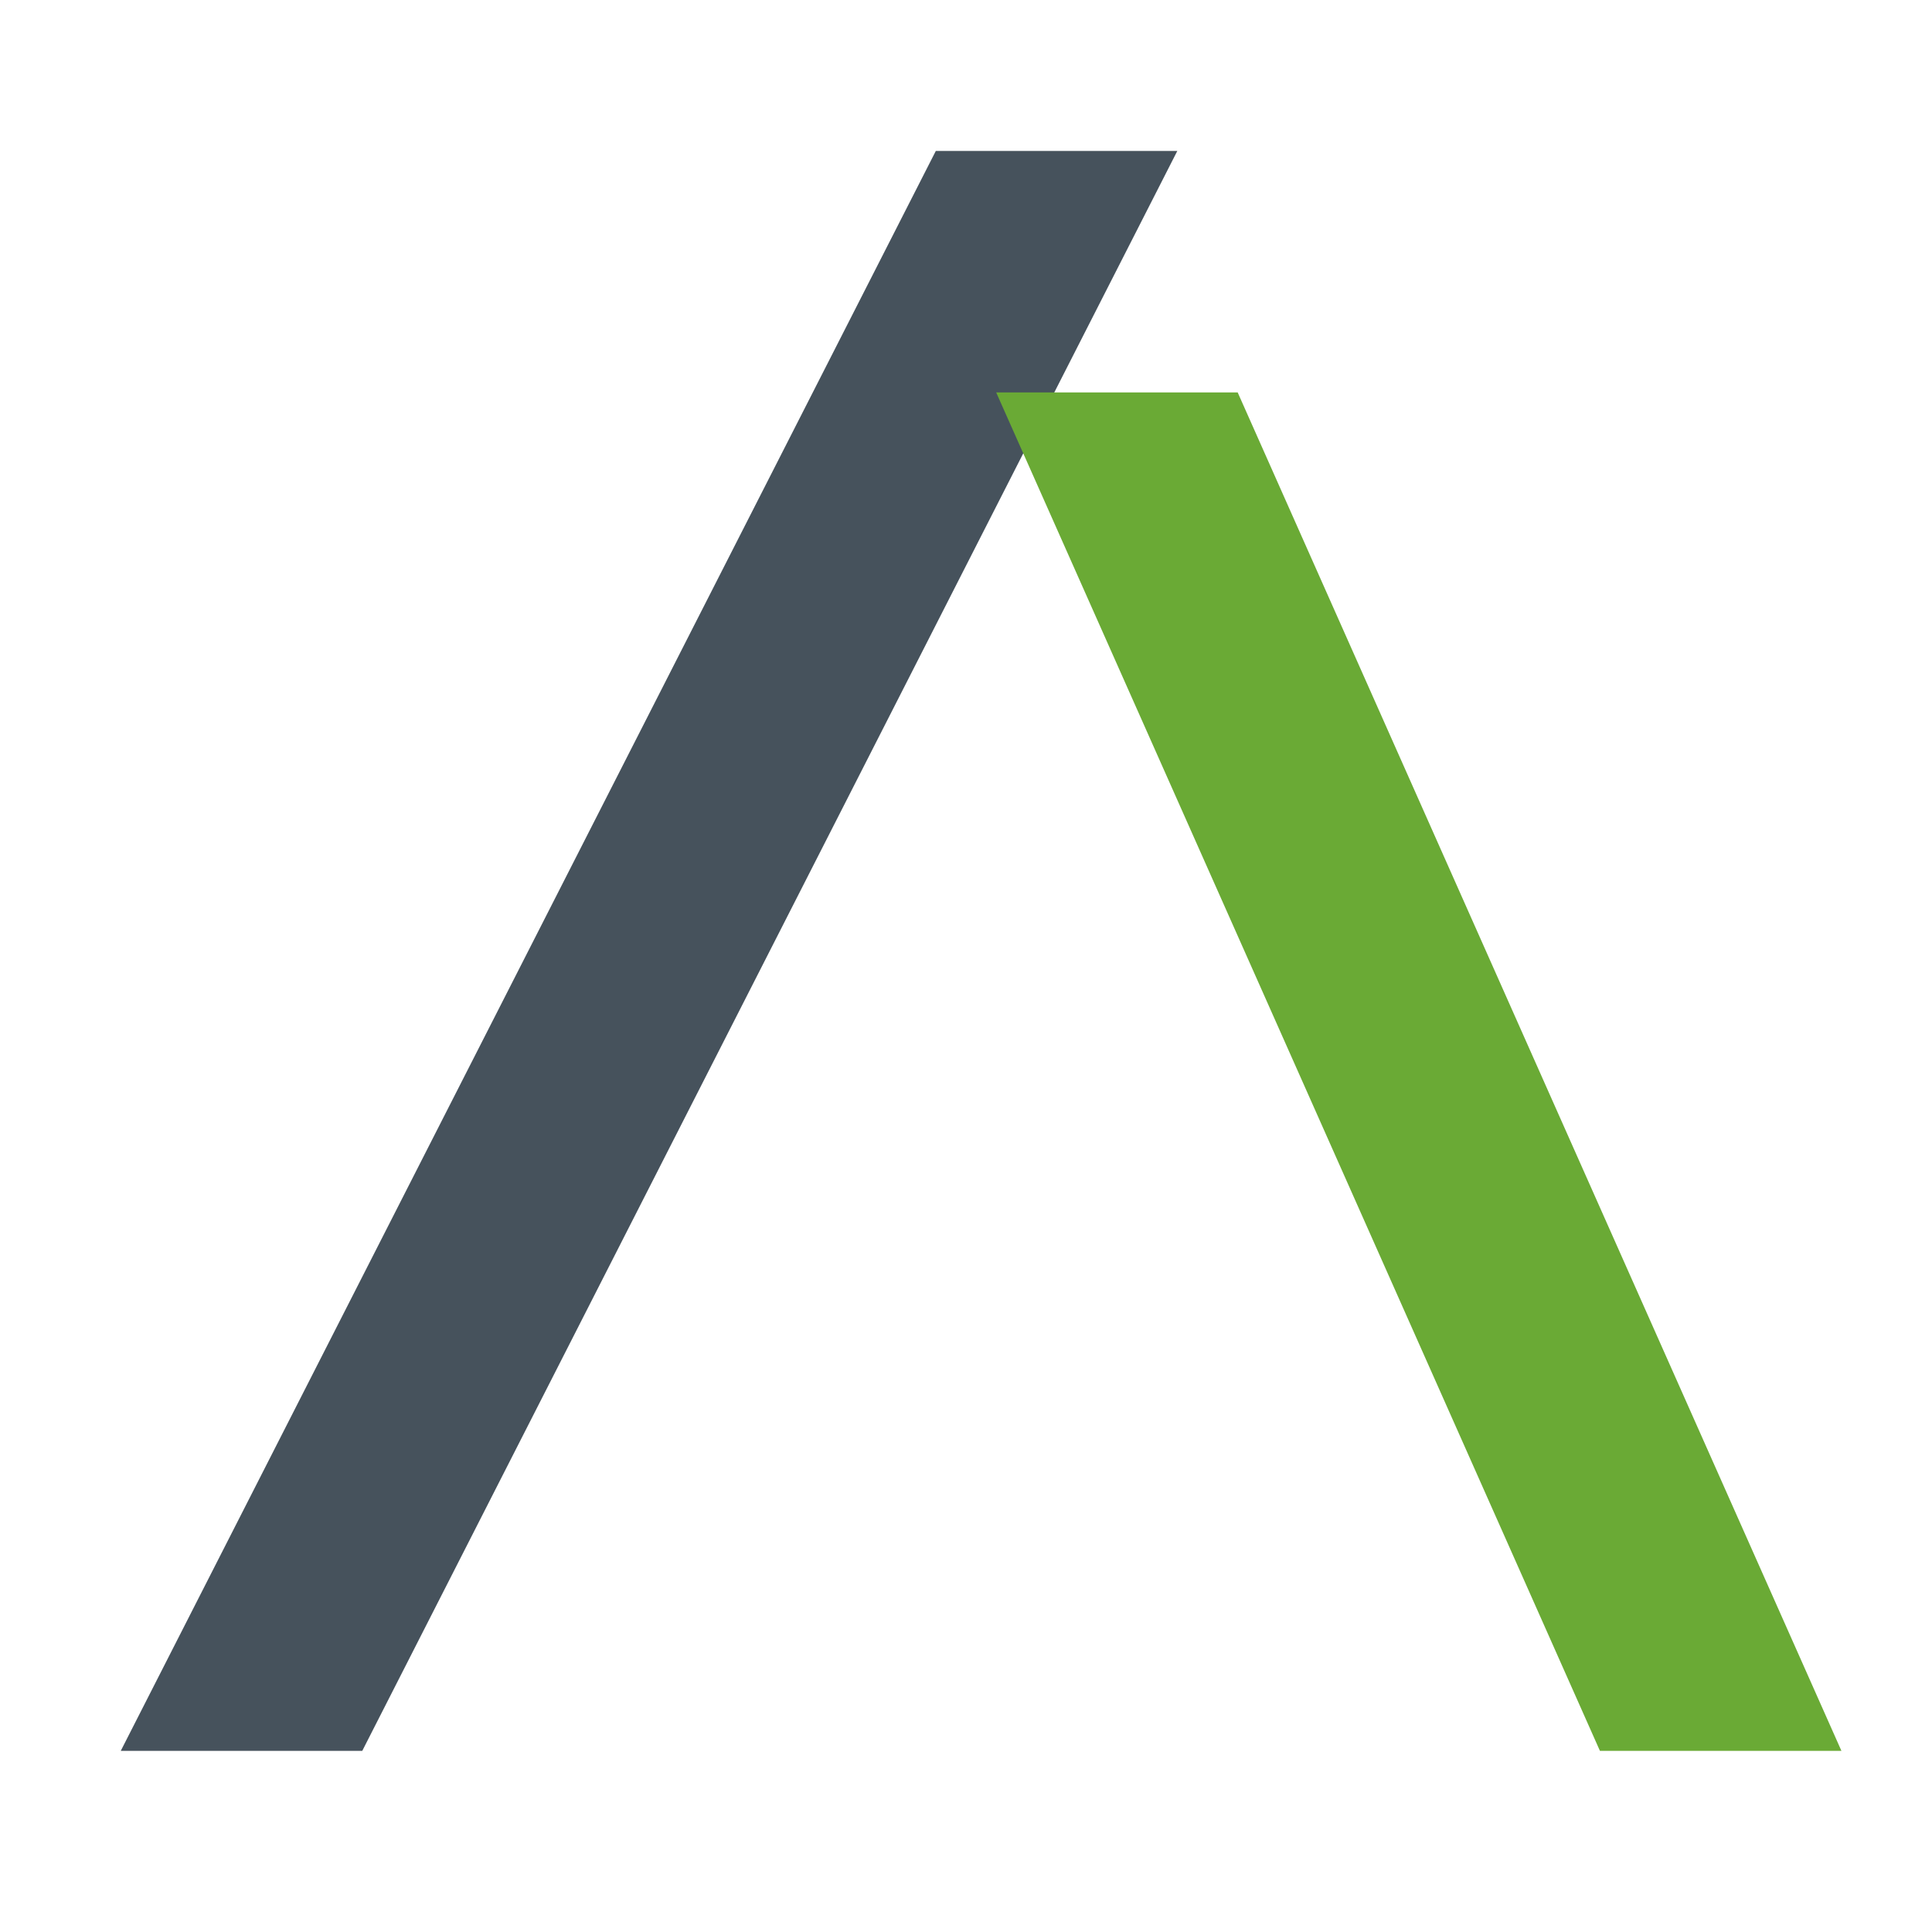
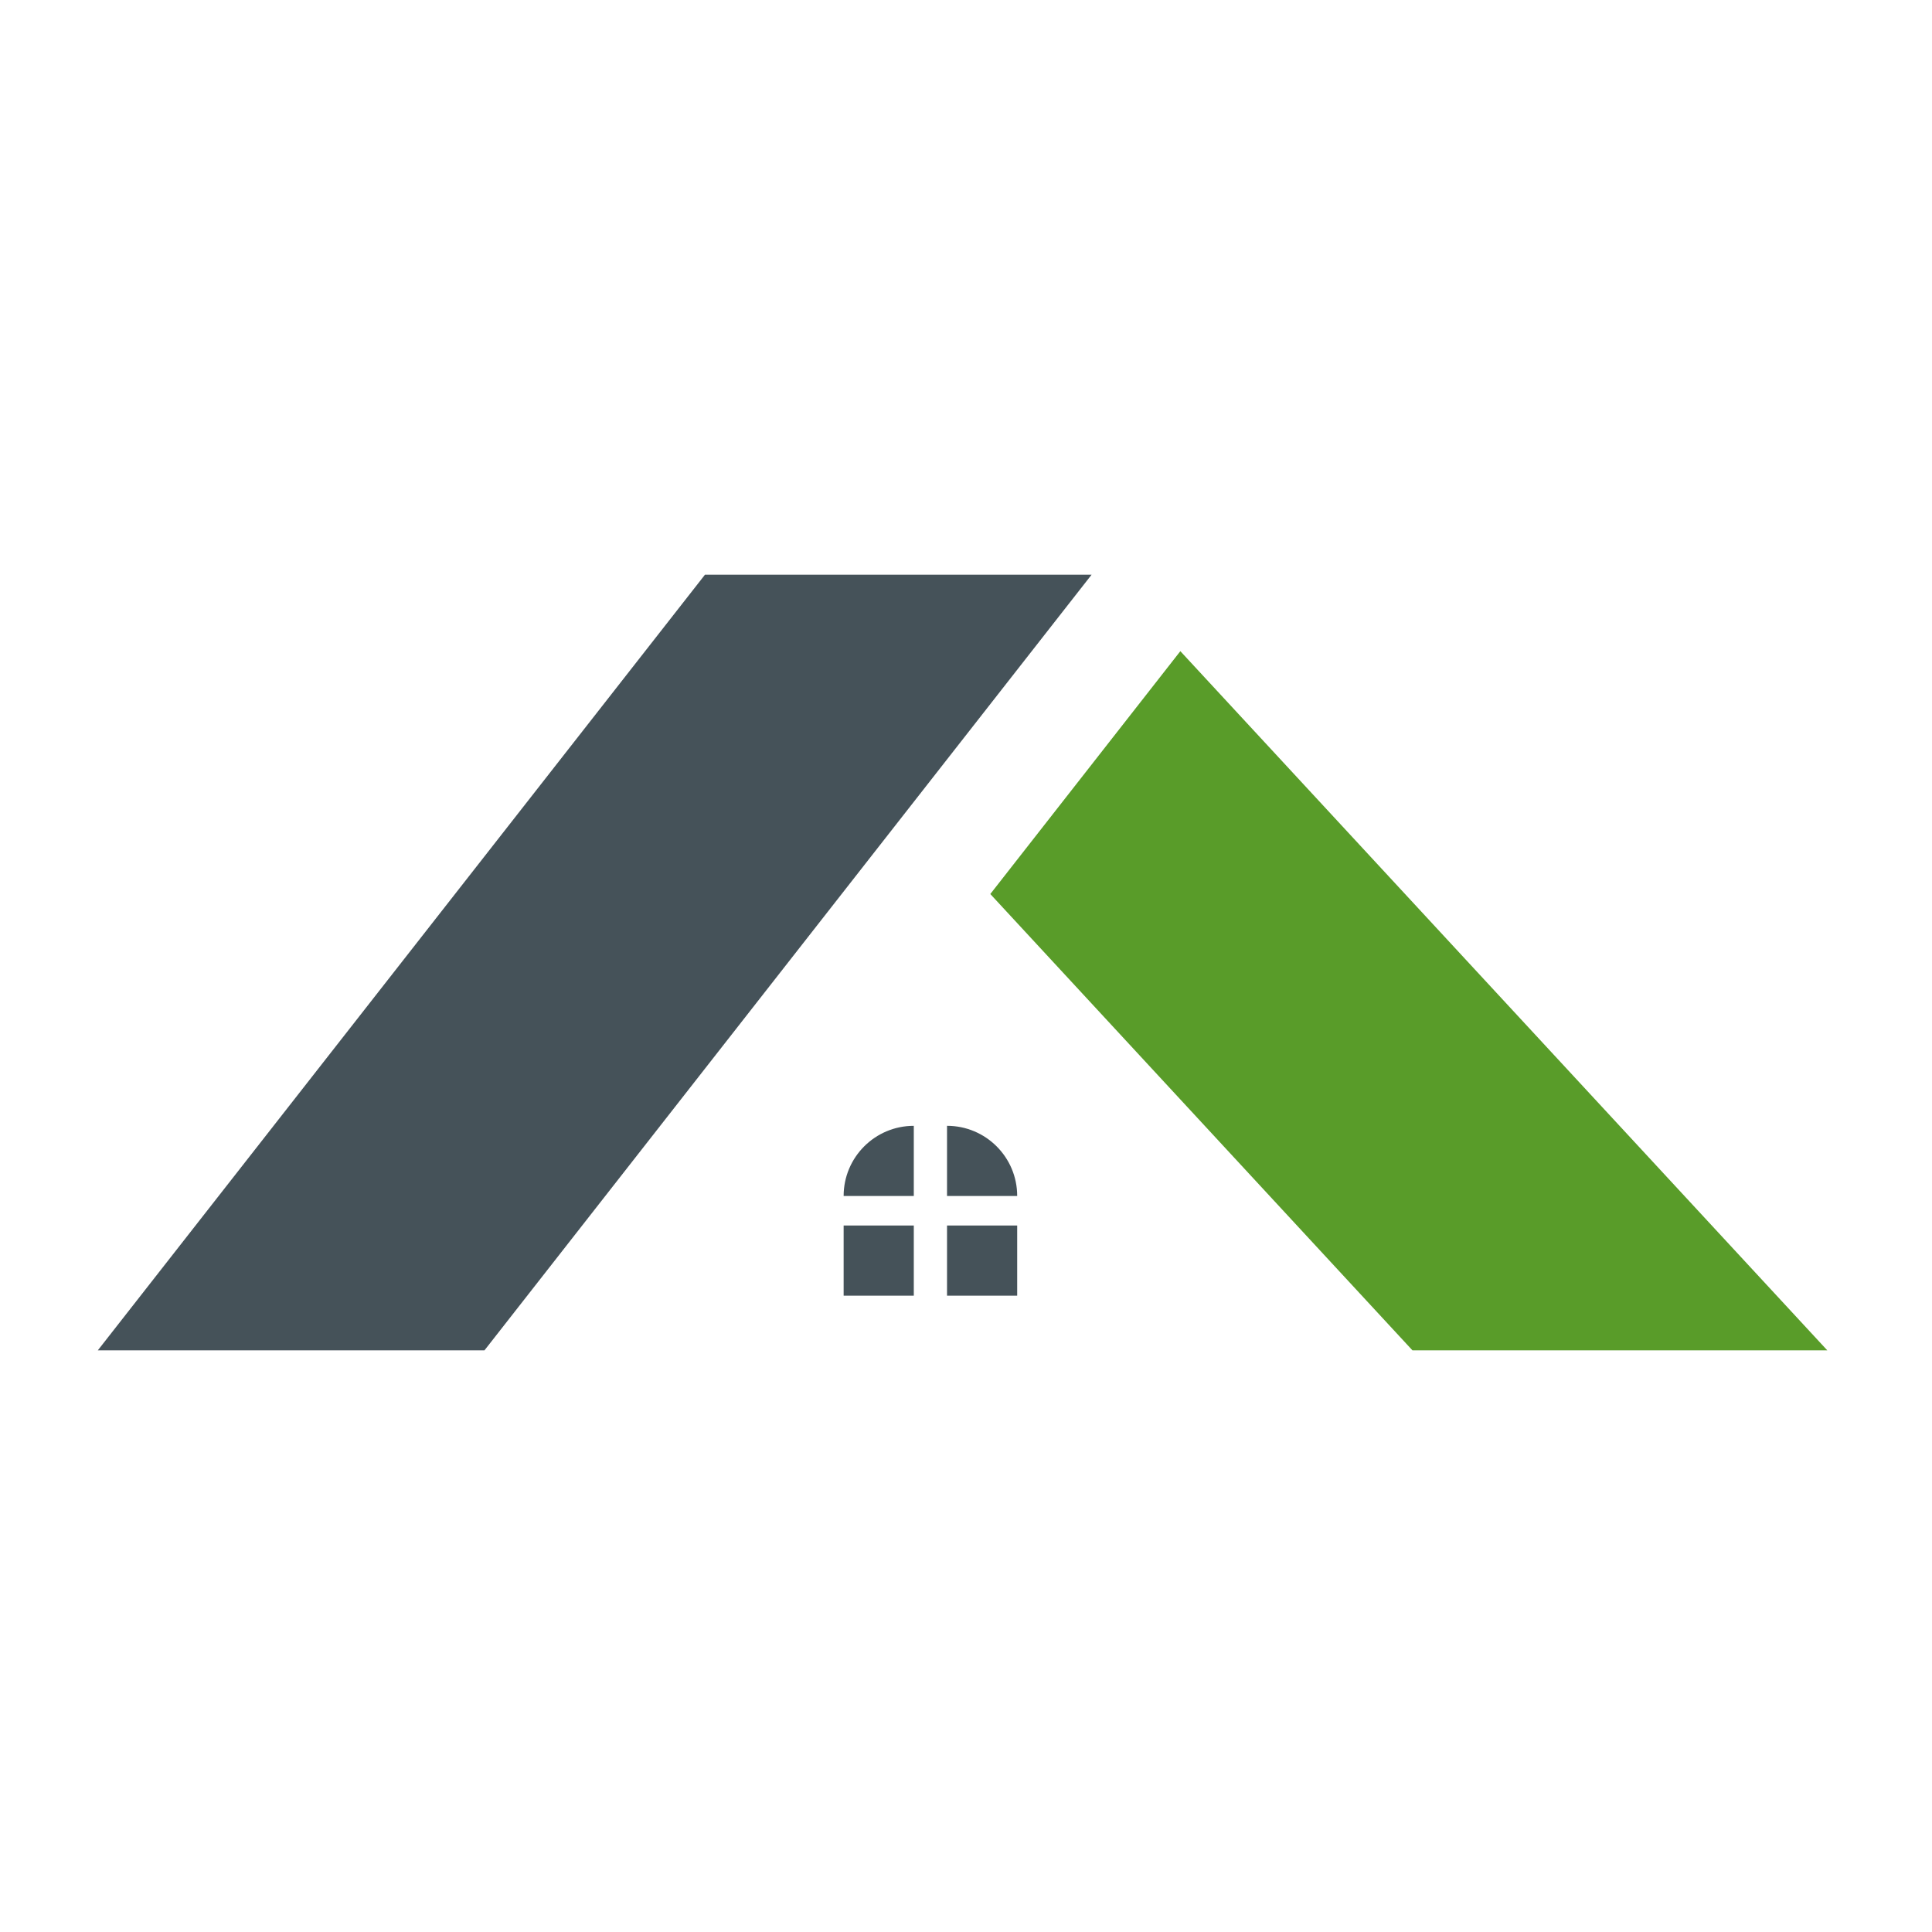
- <svg xmlns="http://www.w3.org/2000/svg" viewBox="0 0 128 128">
-   <rect width="128" height="128" fill="#ffffff" />
-   <polygon fill="#46525c" points="8,116 62,10 78,10 24,116" />
-   <polygon fill="#6aaa35" points="66,26 82,26 122,116 106,116" />
+ <svg xmlns="http://www.w3.org/2000/svg" viewBox="-8 -47 158 158">
+   <rect x="-8" y="-47" width="158" height="158" fill="#ffffff" />
+   <g transform="scale(0.9575929 0.9575927)">
+     <path d="M63.694 53.059h5.992v-5.992a5.991 5.991 0 0 0-5.992 5.992zm8.83-5.993v5.992h5.992a5.991 5.991 0 0 0-5.992-5.992zm-8.83 14.507h5.992v-5.992h-5.992v5.992zm8.83 0h5.992v-5.992h-5.992v5.992z" fill="#455259" />
+     <path d="M147.7 66.24h-35.429L76.22 27.27 92.45 6.53z" fill="#599c29" />
+     <path d="M84.87 0 33.021 66.24H0L51.851 0z" fill="#455259" />
+   </g>
</svg>
